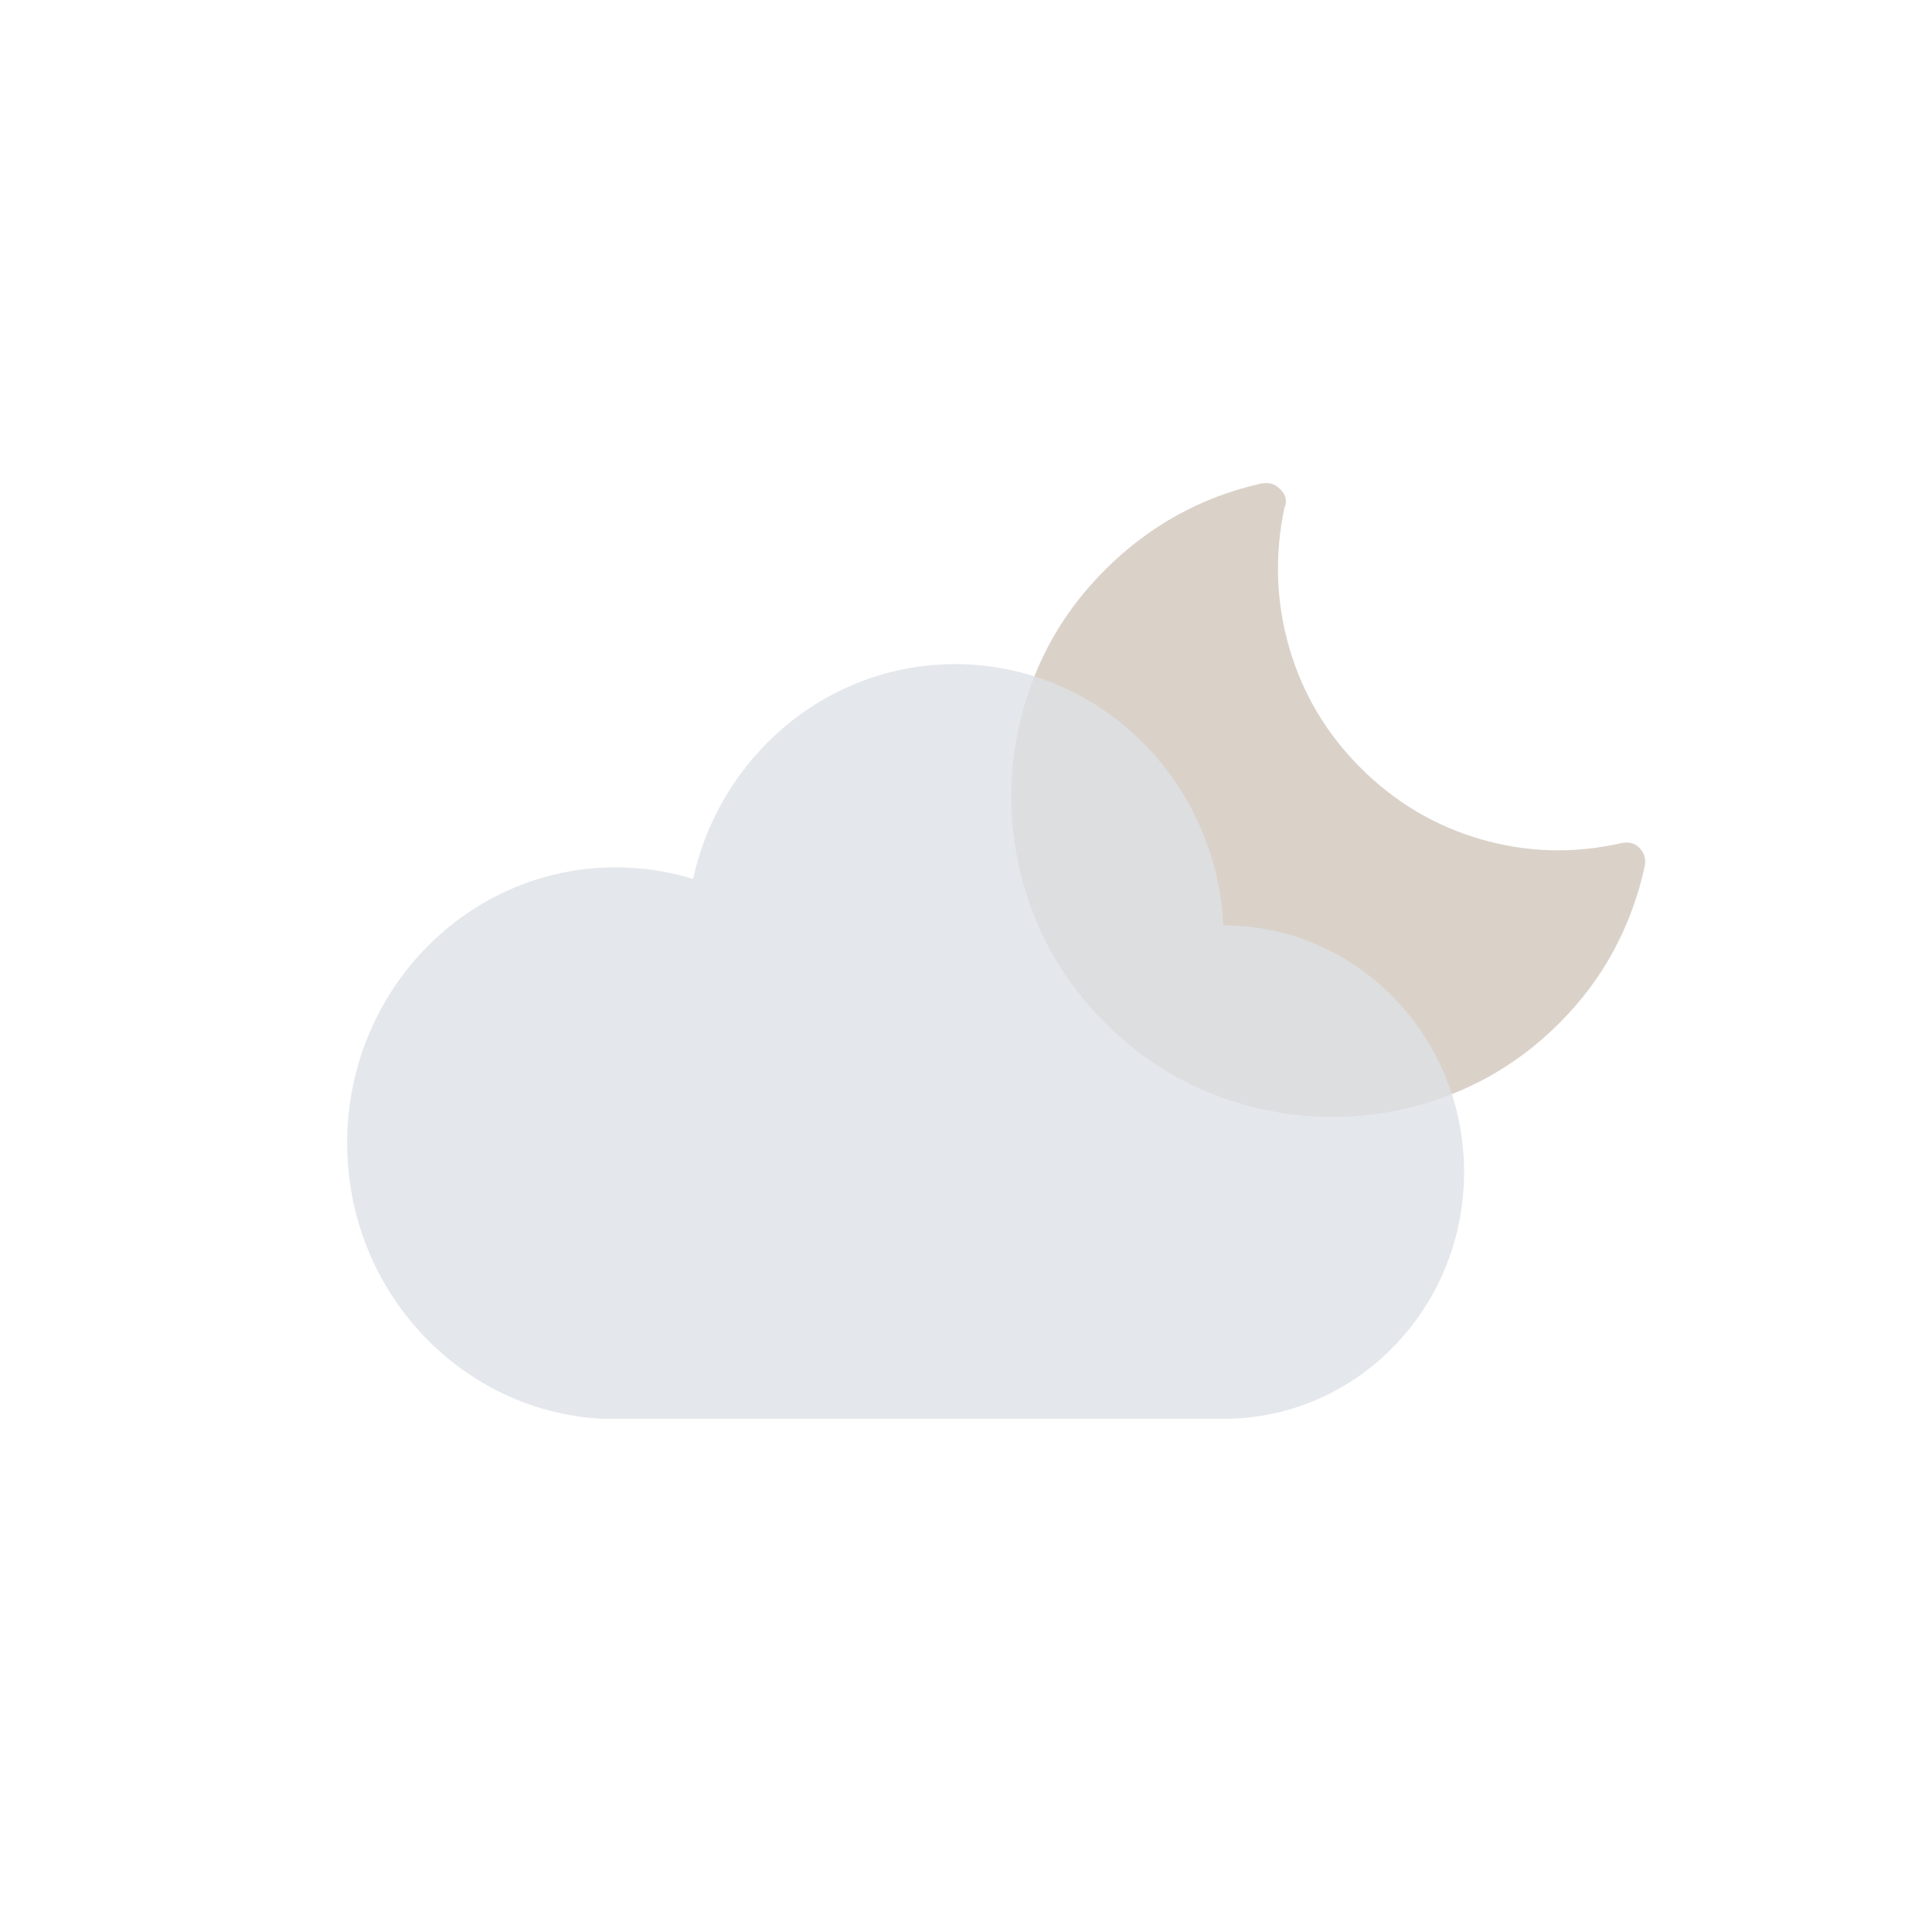
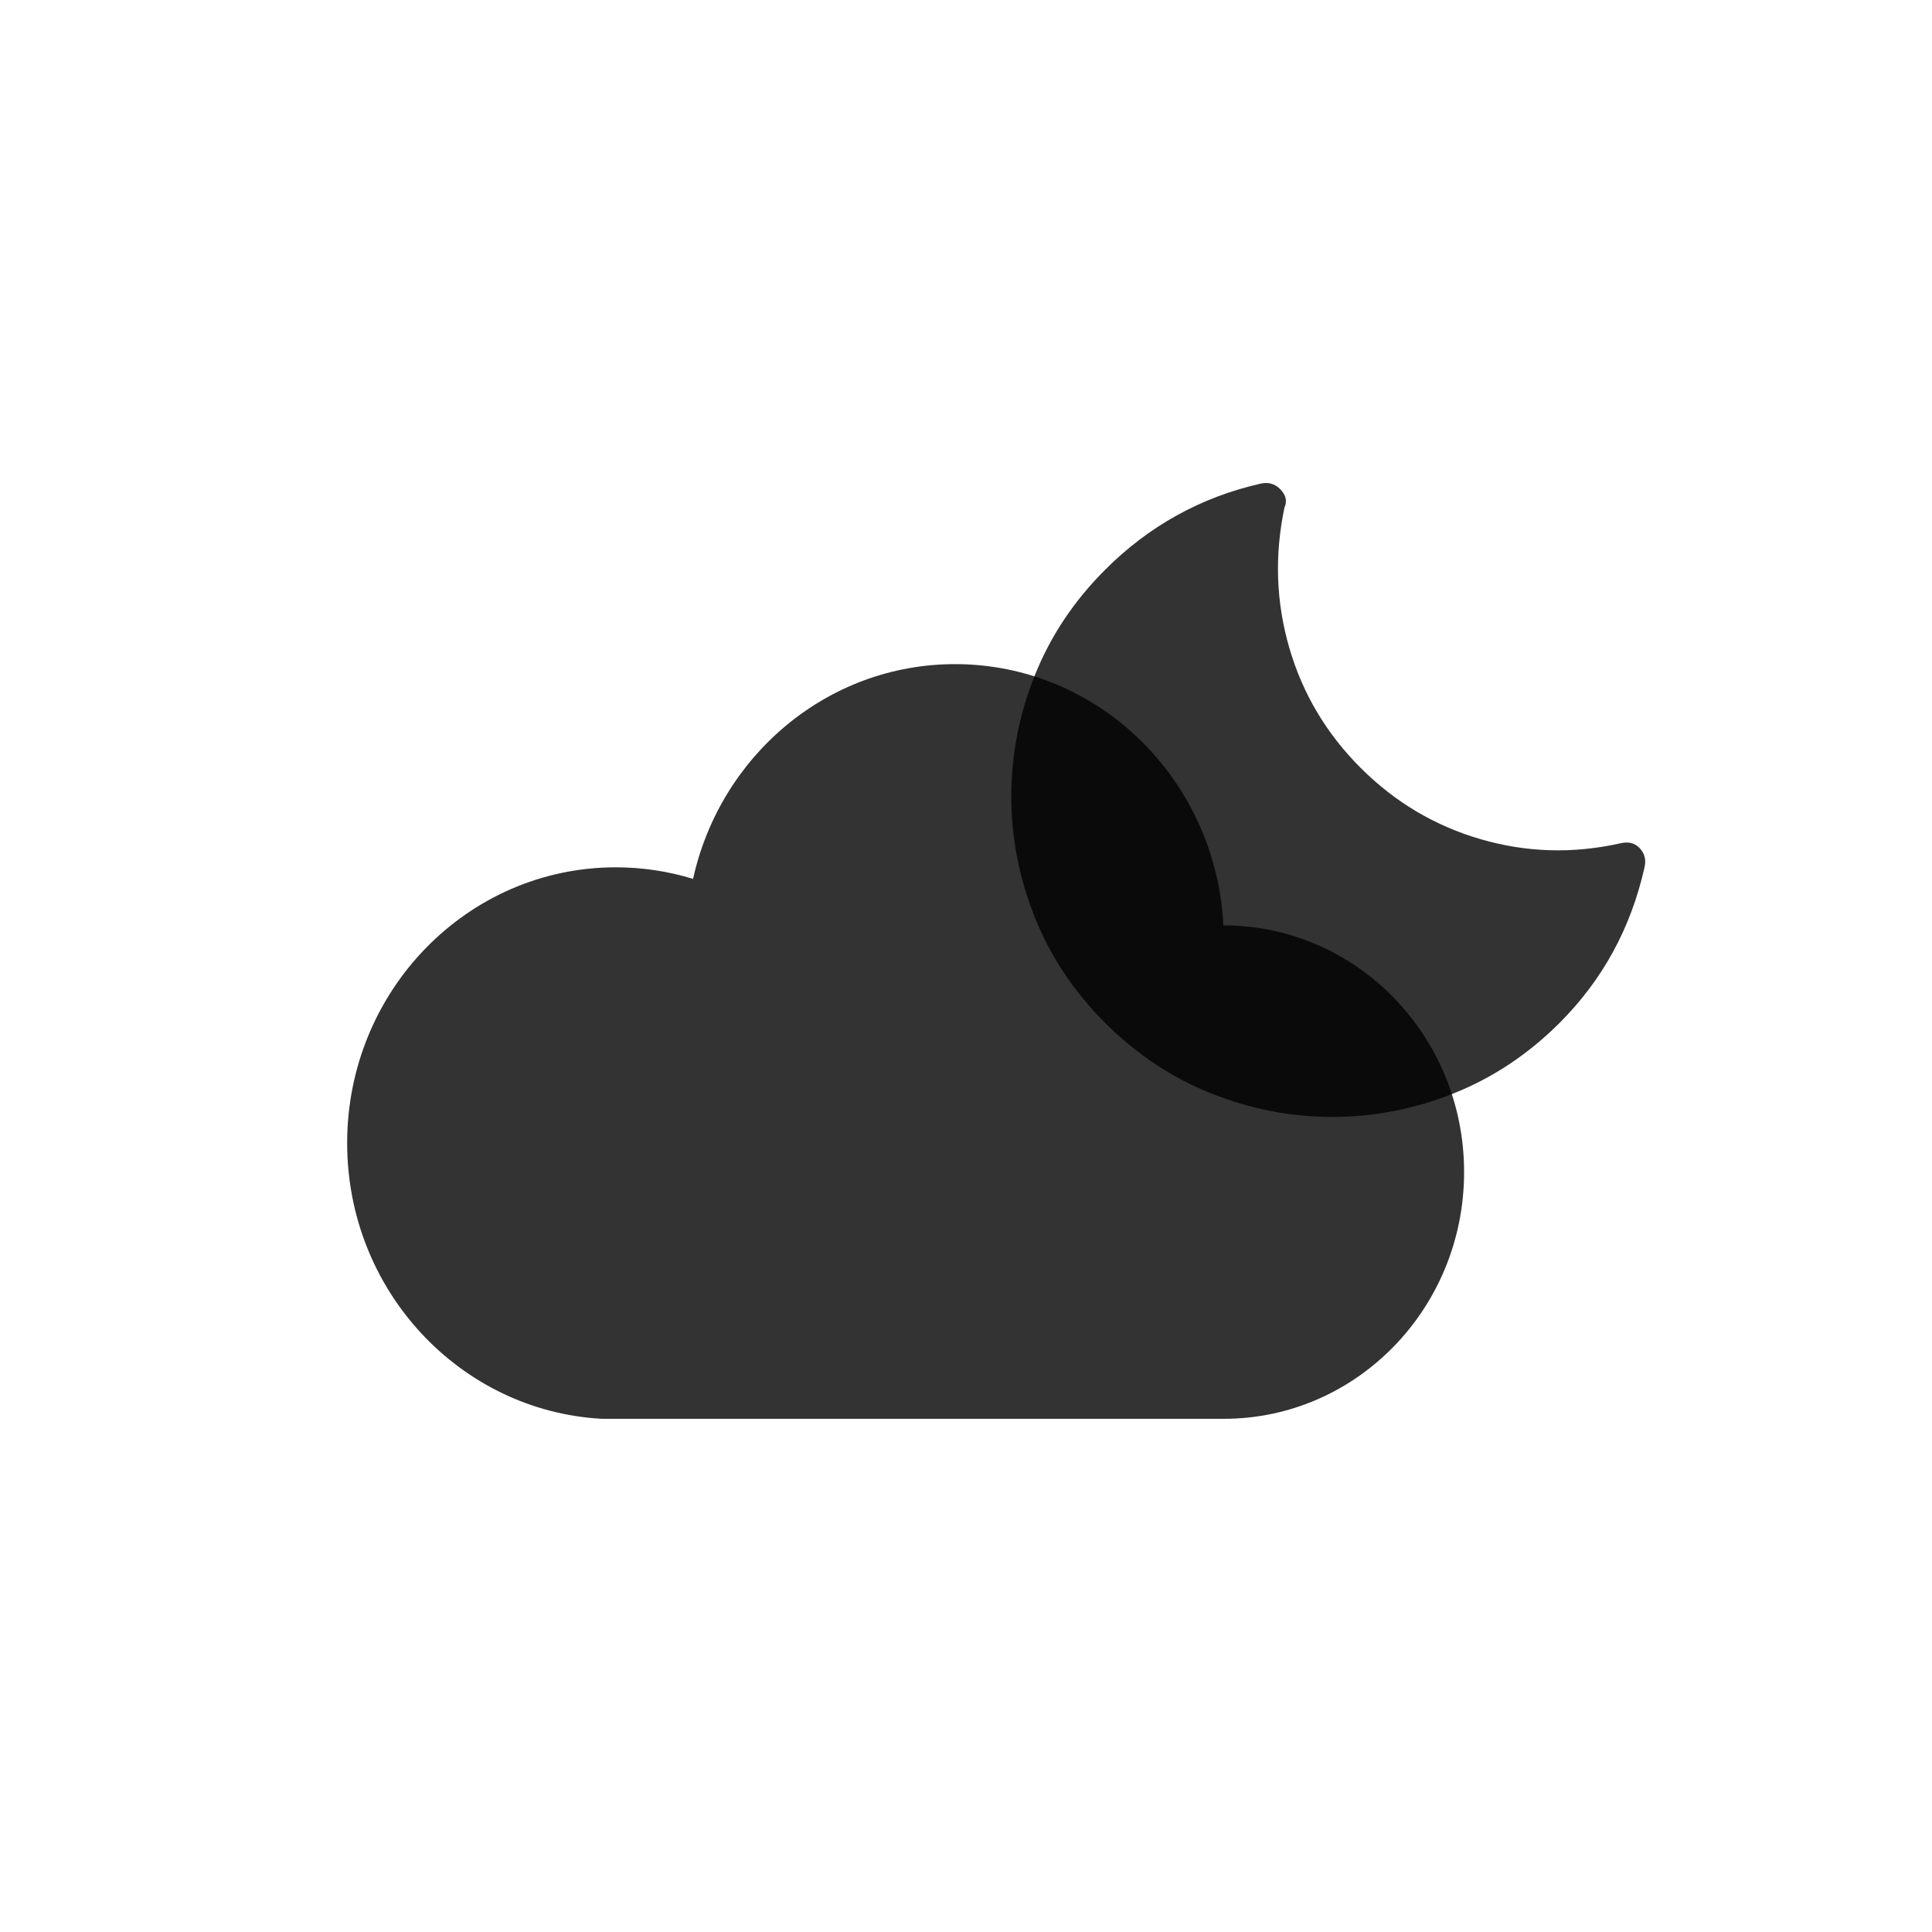
<svg xmlns="http://www.w3.org/2000/svg" xmlns:xlink="http://www.w3.org/1999/xlink" width="128px" height="128px" viewBox="0 0 128 128" version="1.1">
  <defs>
    <path id="path-1" d="M73.293,40.445 C70.688,41.482 68.014,42 65.272,42 C62.53,42 59.856,41.482 57.251,40.445 C54.646,39.408 52.305,37.853 50.229,35.78 C48.152,33.707 46.595,31.369 45.557,28.768 C44.519,26.166 44,23.496 44,20.758 C44,18.02 44.519,15.35 45.557,12.748 C46.595,10.147 48.152,7.809 50.229,5.736 C53.128,2.841 56.555,0.944 60.512,0.044 C61.021,-0.073 61.452,0.044 61.805,0.396 C62.197,0.787 62.295,1.198 62.099,1.628 C61.433,4.797 61.54,7.897 62.422,10.929 C63.303,13.961 64.88,16.611 67.152,18.88 C69.424,21.149 72.078,22.724 75.114,23.604 C78.15,24.484 81.235,24.572 84.369,23.868 C84.879,23.751 85.29,23.848 85.603,24.161 C85.956,24.513 86.073,24.944 85.956,25.452 C85.055,29.482 83.175,32.924 80.315,35.78 C78.239,37.853 75.898,39.408 73.293,40.445 L73.293,40.445 Z" />
  </defs>
  <g id="Page-1" stroke="none" stroke-width="1" fill="none" fill-rule="evenodd">
    <g id="Moon&amp;Clouds">
      <g id="Sun&amp;Clouds">
        <rect id="Rectangle-16" fill="#FFFFFF" x="0" y="0" width="128" height="128" />
        <g id="A-Copy-+-Oval-1-Copy-5" transform="translate(23, 32)">
          <g id="I-Copy-4">
            <use fill="none" xlink:href="#path-1" />
-             <use fill-opacity="0.8" fill="#D1C7BC" fill-rule="evenodd" xlink:href="#path-1" />
+             <use fill-opacity="0.8" fill="#000" fill-rule="evenodd" xlink:href="#path-1" />
          </g>
-           <path d="M0,43.731 C0,33.641 7.968,25.462 17.797,25.462 C19.577,25.462 21.296,25.73 22.918,26.229 C24.709,18.083 31.802,12 40.278,12 C49.794,12 57.565,19.665 58.052,29.308 C66.871,29.308 74,36.626 74,45.654 C74,54.682 66.871,62 58.076,62 L16.861,62 C7.467,61.475 0,53.498 0,43.731 Z" id="Oval-1-Copy-5" fill-opacity="0.8" fill="#DDE1E6" />
+           <path d="M0,43.731 C0,33.641 7.968,25.462 17.797,25.462 C19.577,25.462 21.296,25.73 22.918,26.229 C24.709,18.083 31.802,12 40.278,12 C49.794,12 57.565,19.665 58.052,29.308 C66.871,29.308 74,36.626 74,45.654 C74,54.682 66.871,62 58.076,62 L16.861,62 C7.467,61.475 0,53.498 0,43.731 Z" id="Oval-1-Copy-5" fill-opacity="0.8" fill="#000" />
        </g>
      </g>
    </g>
  </g>
</svg>
